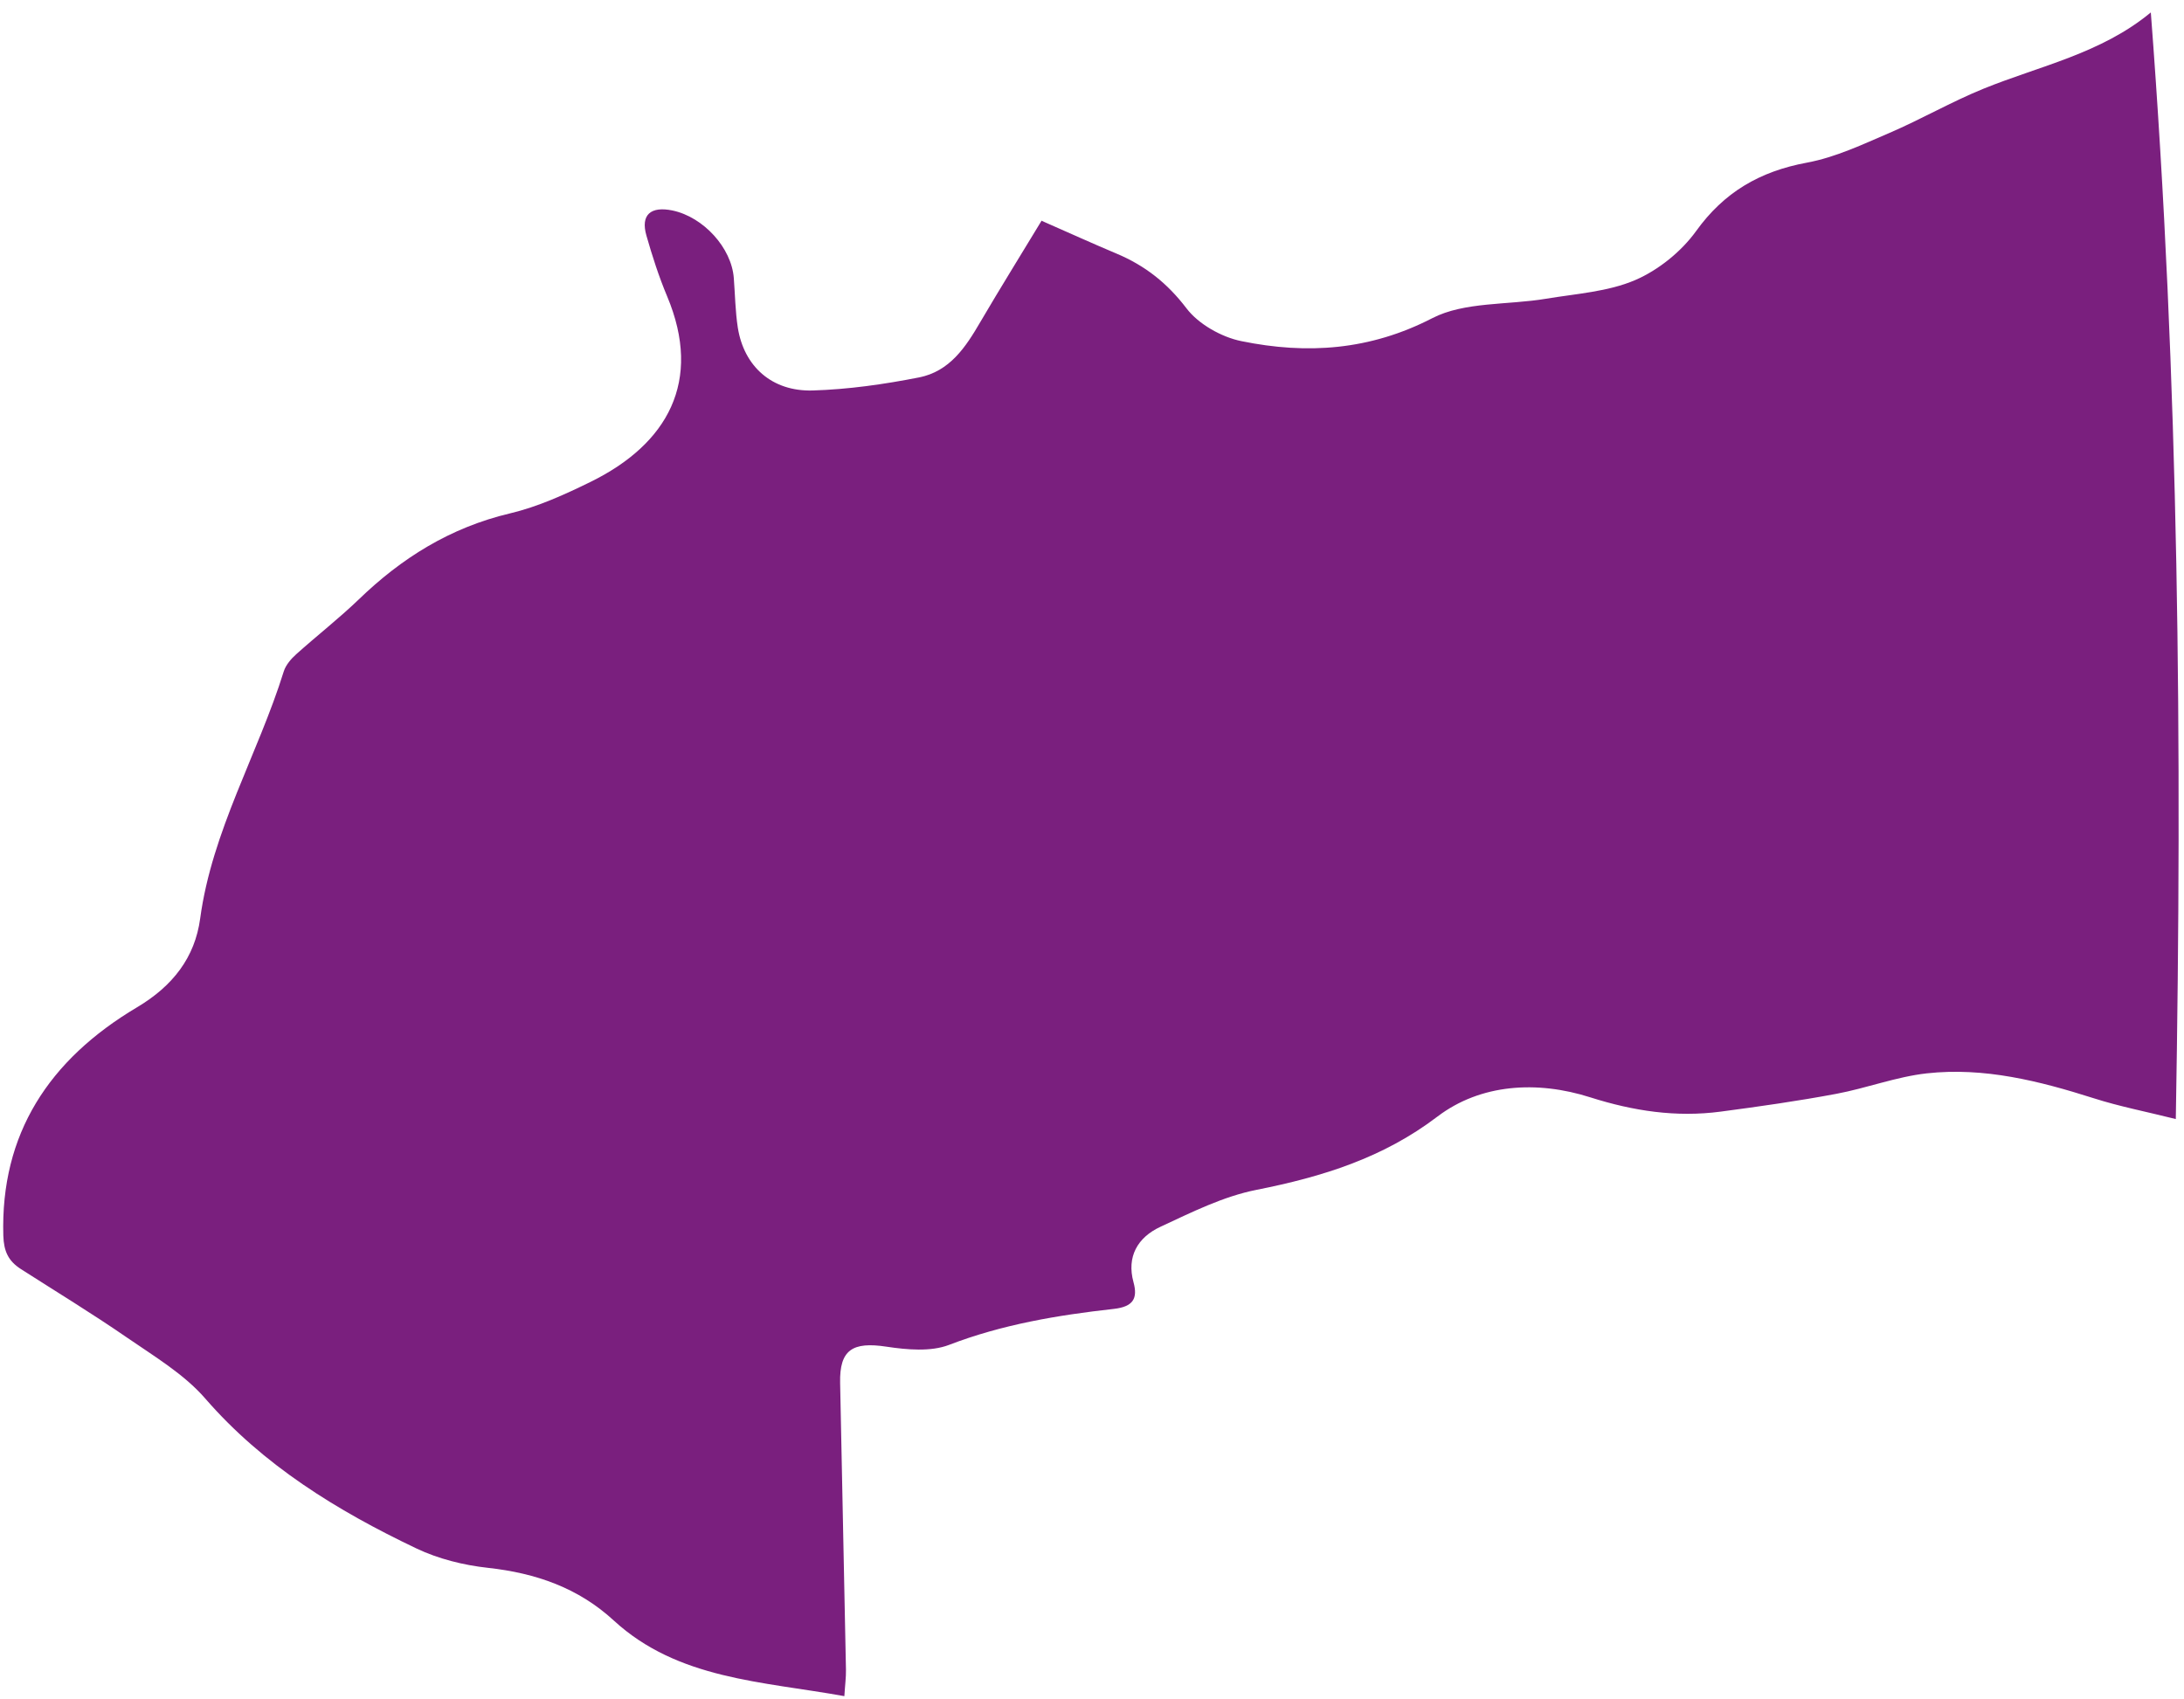
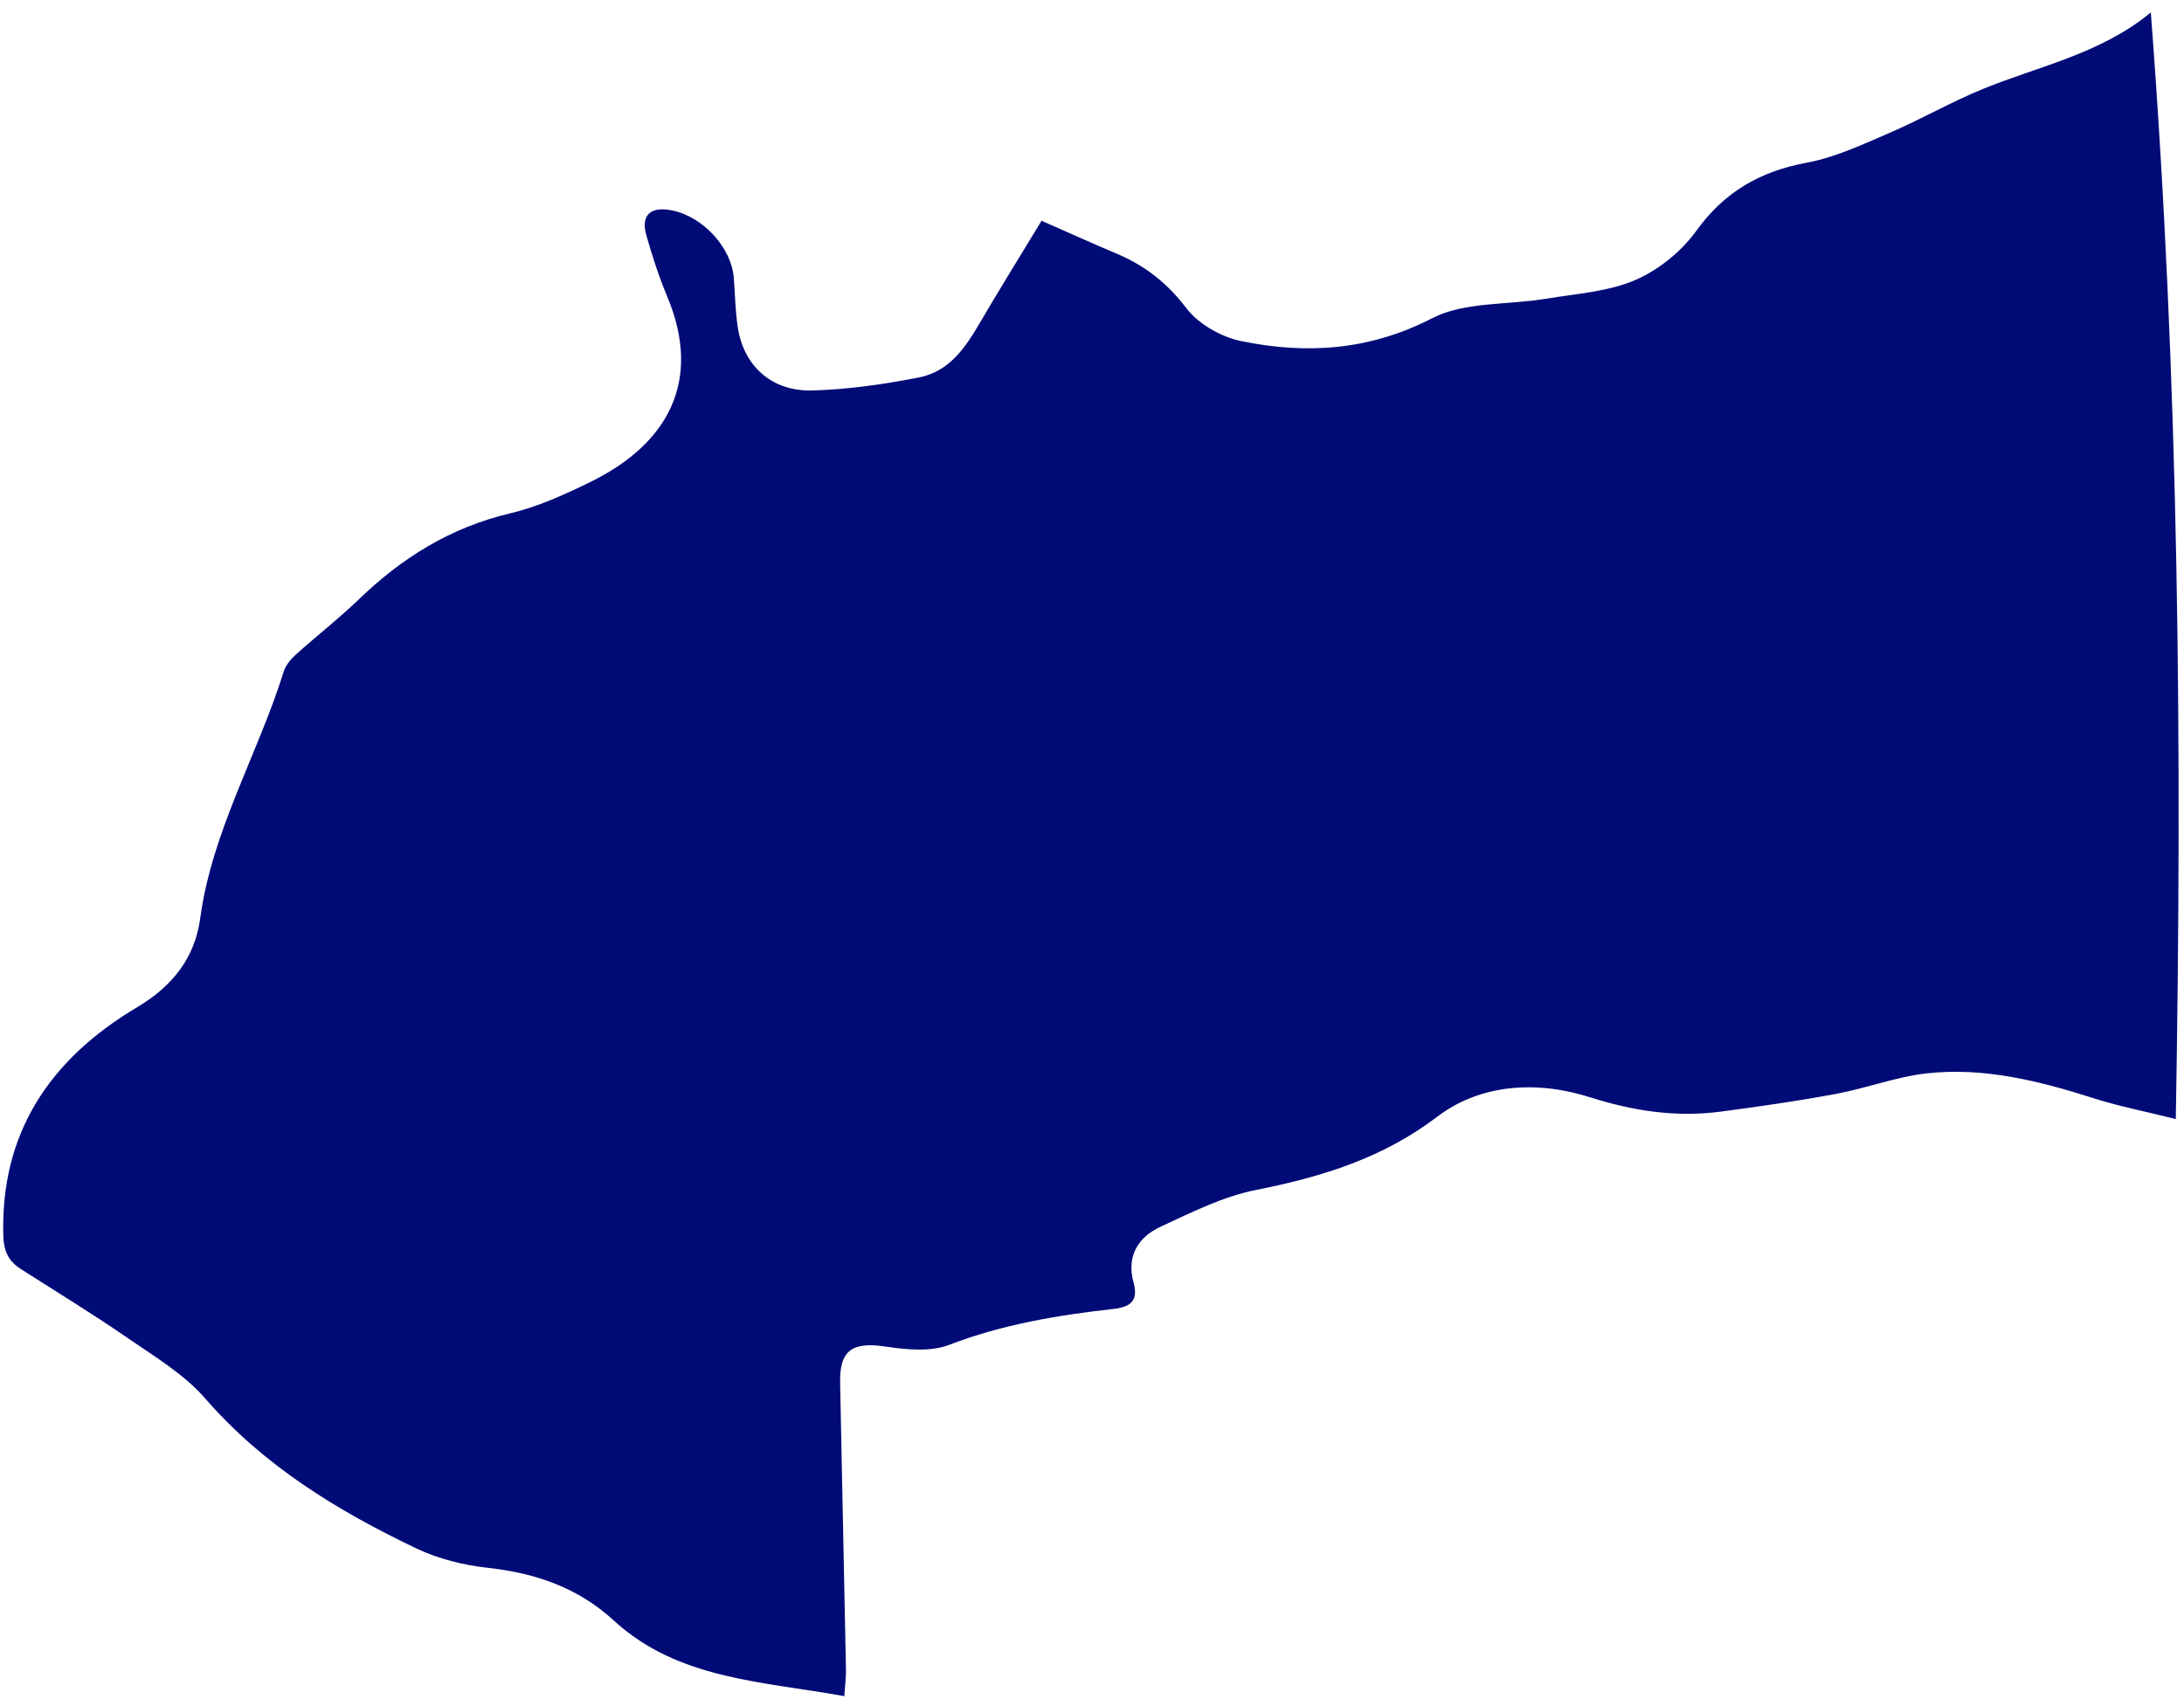
<svg xmlns="http://www.w3.org/2000/svg" width="171" height="133" viewBox="0 0 171 133" fill="none">
-   <path d="M81.589 17.303C83.832 18.289 85.602 19.093 87.391 19.845C89.661 20.794 91.403 22.179 92.9 24.146C93.828 25.367 95.624 26.395 97.197 26.712C102.346 27.767 107.264 27.43 112.144 24.914C114.654 23.619 118.056 23.894 121.044 23.393C123.404 23 125.902 22.845 128.026 21.933C129.868 21.14 131.653 19.686 132.801 18.093C134.971 15.077 137.747 13.422 141.498 12.731C143.729 12.315 145.851 11.302 147.95 10.403C150.431 9.335 152.776 7.976 155.279 6.956C159.679 5.163 164.497 4.206 168.402 0.973C170.61 29.745 170.866 58.452 170.358 87.626C168.01 87.039 165.933 86.638 163.927 85.995C159.67 84.642 155.356 83.553 150.865 84.047C148.465 84.315 146.148 85.209 143.761 85.654C140.769 86.215 137.745 86.645 134.723 87.044C131.236 87.506 127.889 86.997 124.519 85.927C120.341 84.594 115.92 84.87 112.548 87.431C108.296 90.665 103.567 92.14 98.39 93.167C95.772 93.682 93.288 94.933 90.852 96.065C89.064 96.898 88.205 98.409 88.747 100.395C89.105 101.688 88.711 102.323 87.206 102.492C82.804 102.983 78.469 103.709 74.307 105.31C72.884 105.859 71.011 105.692 69.409 105.45C66.751 105.044 65.726 105.694 65.779 108.278C65.924 115.762 66.092 123.255 66.236 130.74C66.248 131.345 66.162 131.953 66.11 132.815C59.683 131.652 53.081 131.512 48.052 126.888C45.289 124.346 41.974 123.18 38.2 122.767C36.298 122.56 34.315 122.065 32.603 121.249C26.375 118.282 20.602 114.731 16.069 109.508C14.408 107.592 12.044 106.185 9.888 104.699C7.196 102.843 4.398 101.142 1.636 99.373C0.648 98.739 0.299 97.975 0.26 96.755C0.031 88.791 3.826 82.978 10.726 78.877C13.534 77.209 15.262 74.97 15.673 71.923C16.597 65.071 20.194 59.062 22.22 52.567C22.379 52.071 22.788 51.59 23.198 51.225C24.805 49.782 26.518 48.446 28.072 46.955C31.419 43.719 35.218 41.315 39.957 40.193C42.138 39.674 44.241 38.714 46.256 37.725C52.27 34.766 55.025 29.854 52.236 23.206C51.586 21.657 51.069 20.048 50.609 18.435C50.15 16.822 50.943 16.127 52.659 16.483C55.085 16.998 57.274 19.406 57.454 21.768C57.554 23.061 57.571 24.372 57.768 25.655C58.247 28.686 60.438 30.673 63.644 30.576C66.421 30.491 69.217 30.094 71.949 29.555C74.37 29.081 75.617 27.166 76.744 25.235C78.313 22.557 79.96 19.915 81.559 17.27L81.589 17.303Z" fill="#7A1F7E" />
+   <path d="M81.589 17.303C83.832 18.289 85.602 19.093 87.391 19.845C89.661 20.794 91.403 22.179 92.9 24.146C93.828 25.367 95.624 26.395 97.197 26.712C102.346 27.767 107.264 27.43 112.144 24.914C114.654 23.619 118.056 23.894 121.044 23.393C123.404 23 125.902 22.845 128.026 21.933C129.868 21.14 131.653 19.686 132.801 18.093C134.971 15.077 137.747 13.422 141.498 12.731C143.729 12.315 145.851 11.302 147.95 10.403C150.431 9.335 152.776 7.976 155.279 6.956C159.679 5.163 164.497 4.206 168.402 0.973C170.61 29.745 170.866 58.452 170.358 87.626C168.01 87.039 165.933 86.638 163.927 85.995C159.67 84.642 155.356 83.553 150.865 84.047C148.465 84.315 146.148 85.209 143.761 85.654C140.769 86.215 137.745 86.645 134.723 87.044C131.236 87.506 127.889 86.997 124.519 85.927C120.341 84.594 115.92 84.87 112.548 87.431C108.296 90.665 103.567 92.14 98.39 93.167C95.772 93.682 93.288 94.933 90.852 96.065C89.064 96.898 88.205 98.409 88.747 100.395C89.105 101.688 88.711 102.323 87.206 102.492C82.804 102.983 78.469 103.709 74.307 105.31C72.884 105.859 71.011 105.692 69.409 105.45C66.751 105.044 65.726 105.694 65.779 108.278C65.924 115.762 66.092 123.255 66.236 130.74C66.248 131.345 66.162 131.953 66.11 132.815C59.683 131.652 53.081 131.512 48.052 126.888C45.289 124.346 41.974 123.18 38.2 122.767C36.298 122.56 34.315 122.065 32.603 121.249C26.375 118.282 20.602 114.731 16.069 109.508C14.408 107.592 12.044 106.185 9.888 104.699C7.196 102.843 4.398 101.142 1.636 99.373C0.648 98.739 0.299 97.975 0.26 96.755C0.031 88.791 3.826 82.978 10.726 78.877C13.534 77.209 15.262 74.97 15.673 71.923C16.597 65.071 20.194 59.062 22.22 52.567C22.379 52.071 22.788 51.59 23.198 51.225C24.805 49.782 26.518 48.446 28.072 46.955C31.419 43.719 35.218 41.315 39.957 40.193C42.138 39.674 44.241 38.714 46.256 37.725C52.27 34.766 55.025 29.854 52.236 23.206C51.586 21.657 51.069 20.048 50.609 18.435C50.15 16.822 50.943 16.127 52.659 16.483C55.085 16.998 57.274 19.406 57.454 21.768C57.554 23.061 57.571 24.372 57.768 25.655C58.247 28.686 60.438 30.673 63.644 30.576C66.421 30.491 69.217 30.094 71.949 29.555C74.37 29.081 75.617 27.166 76.744 25.235C78.313 22.557 79.96 19.915 81.559 17.27L81.589 17.303Z" fill="#000B77" />
</svg>
